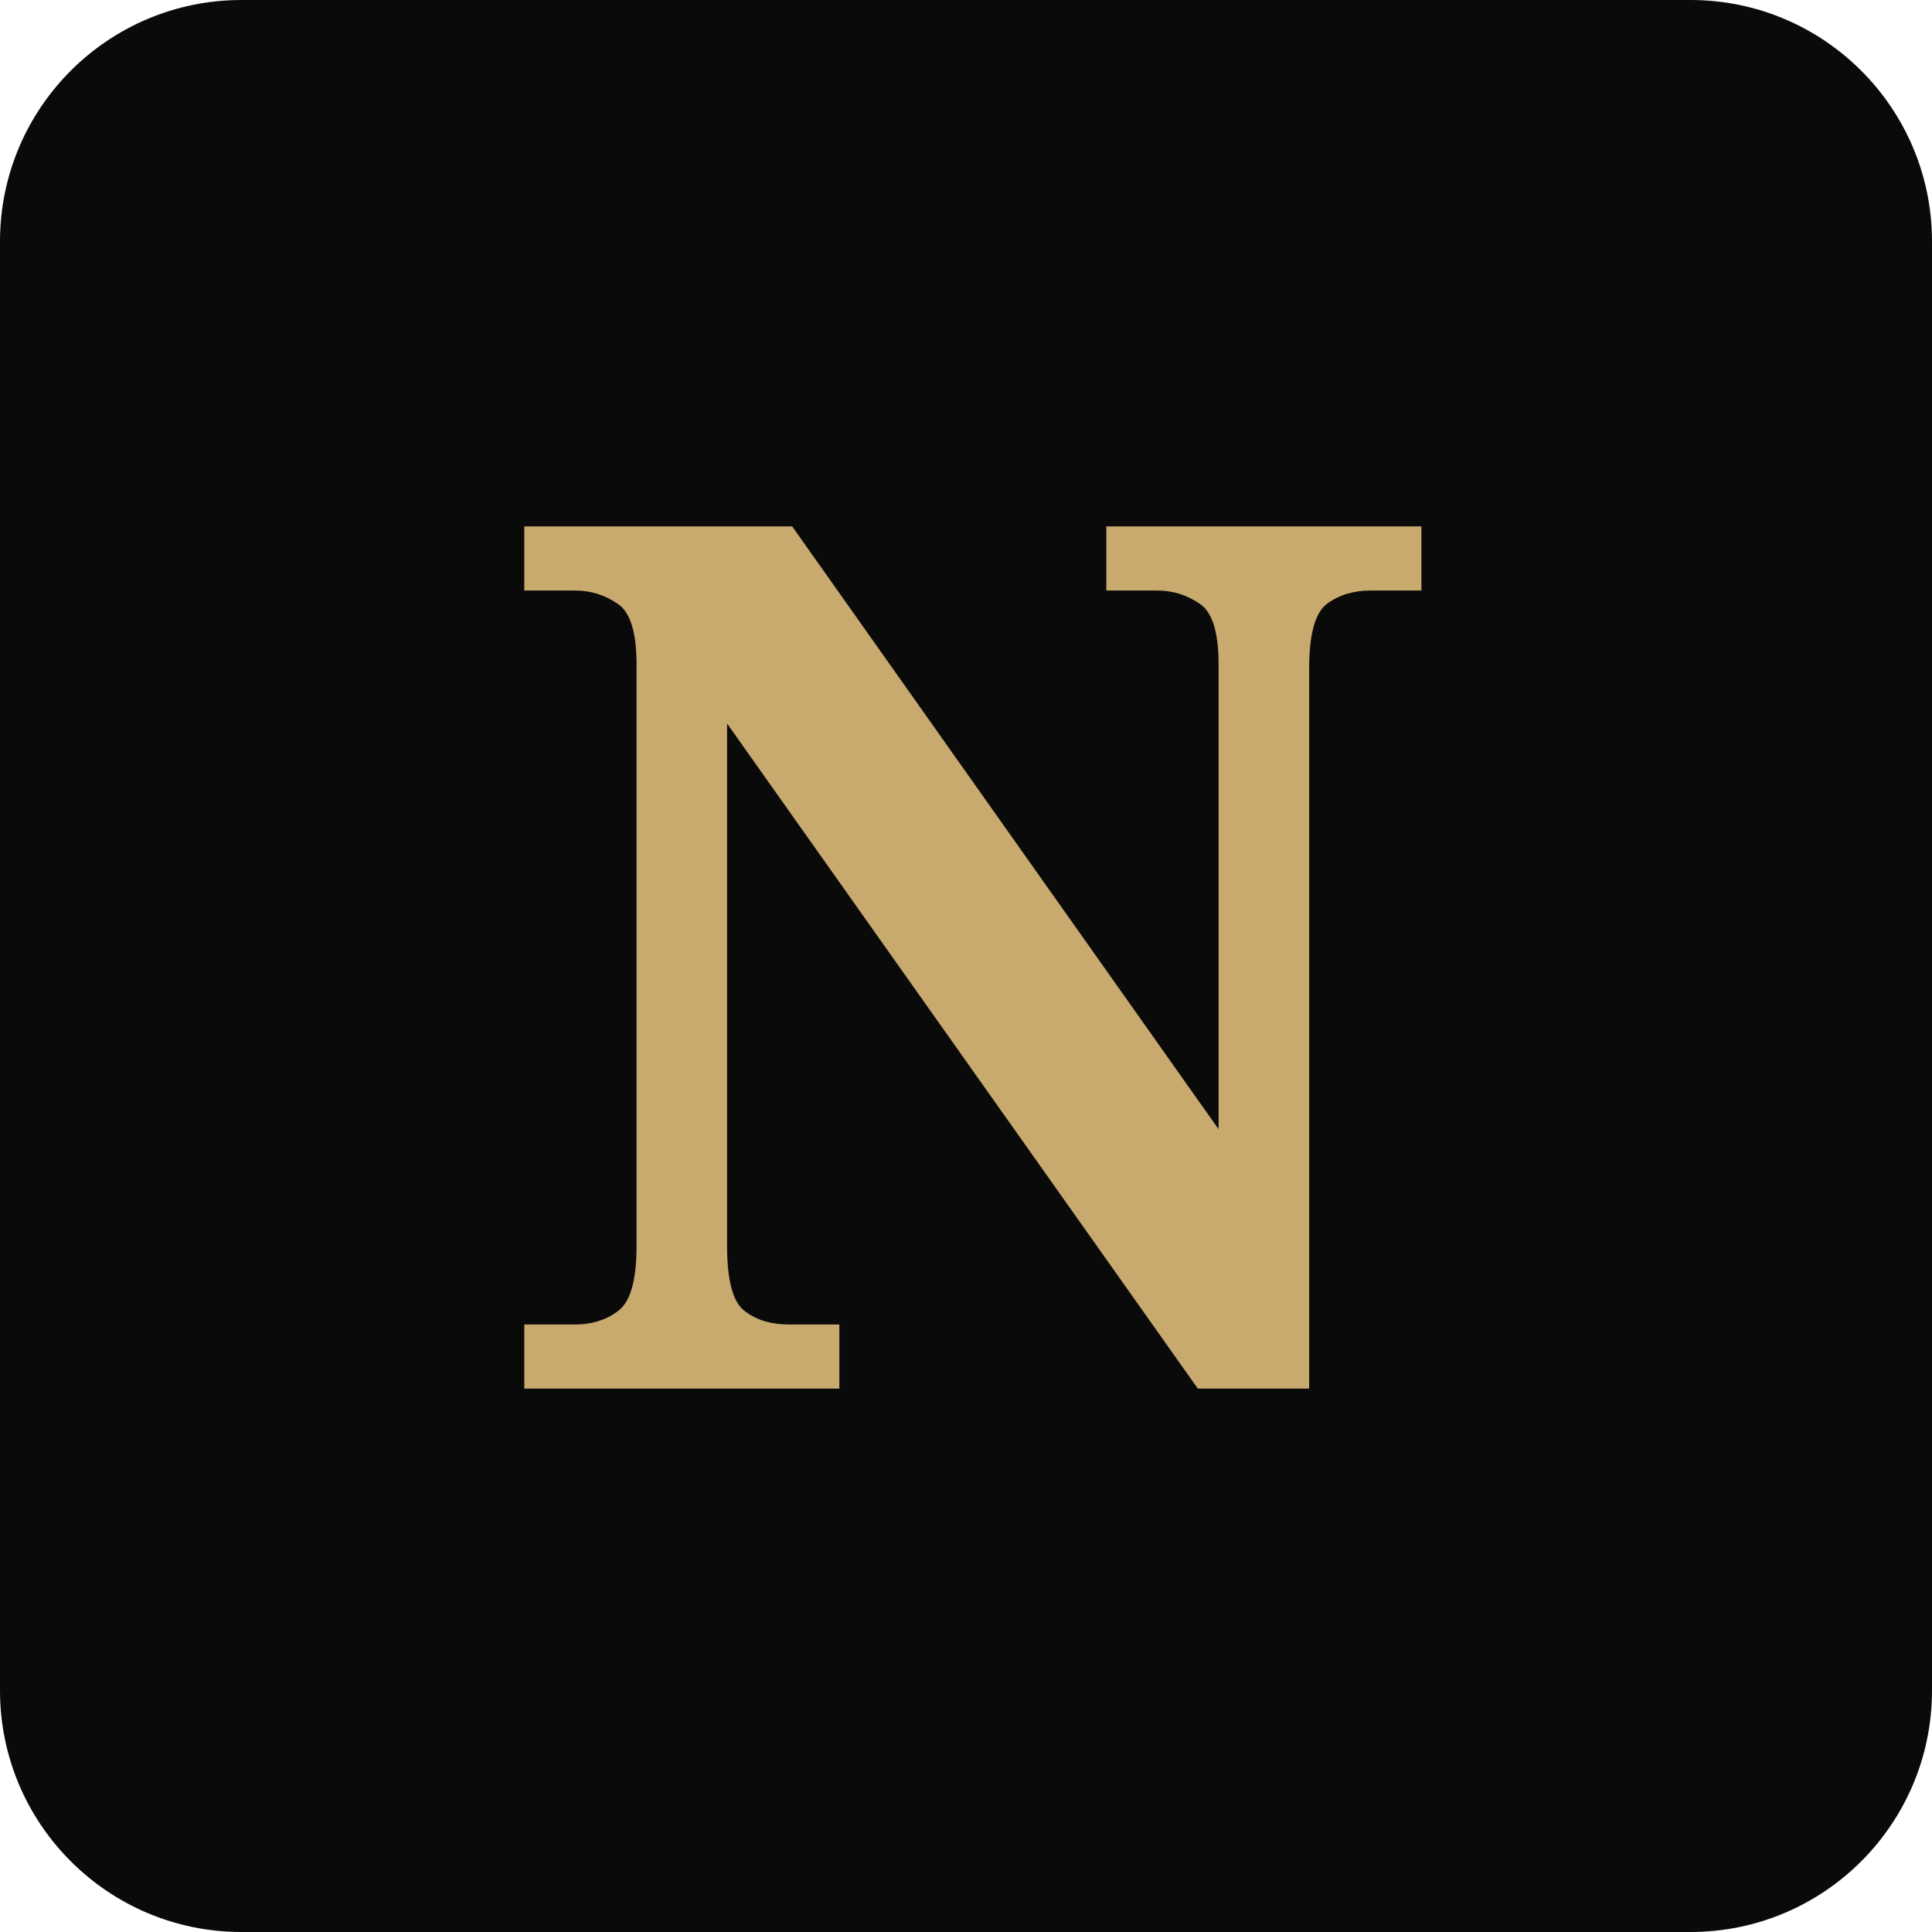
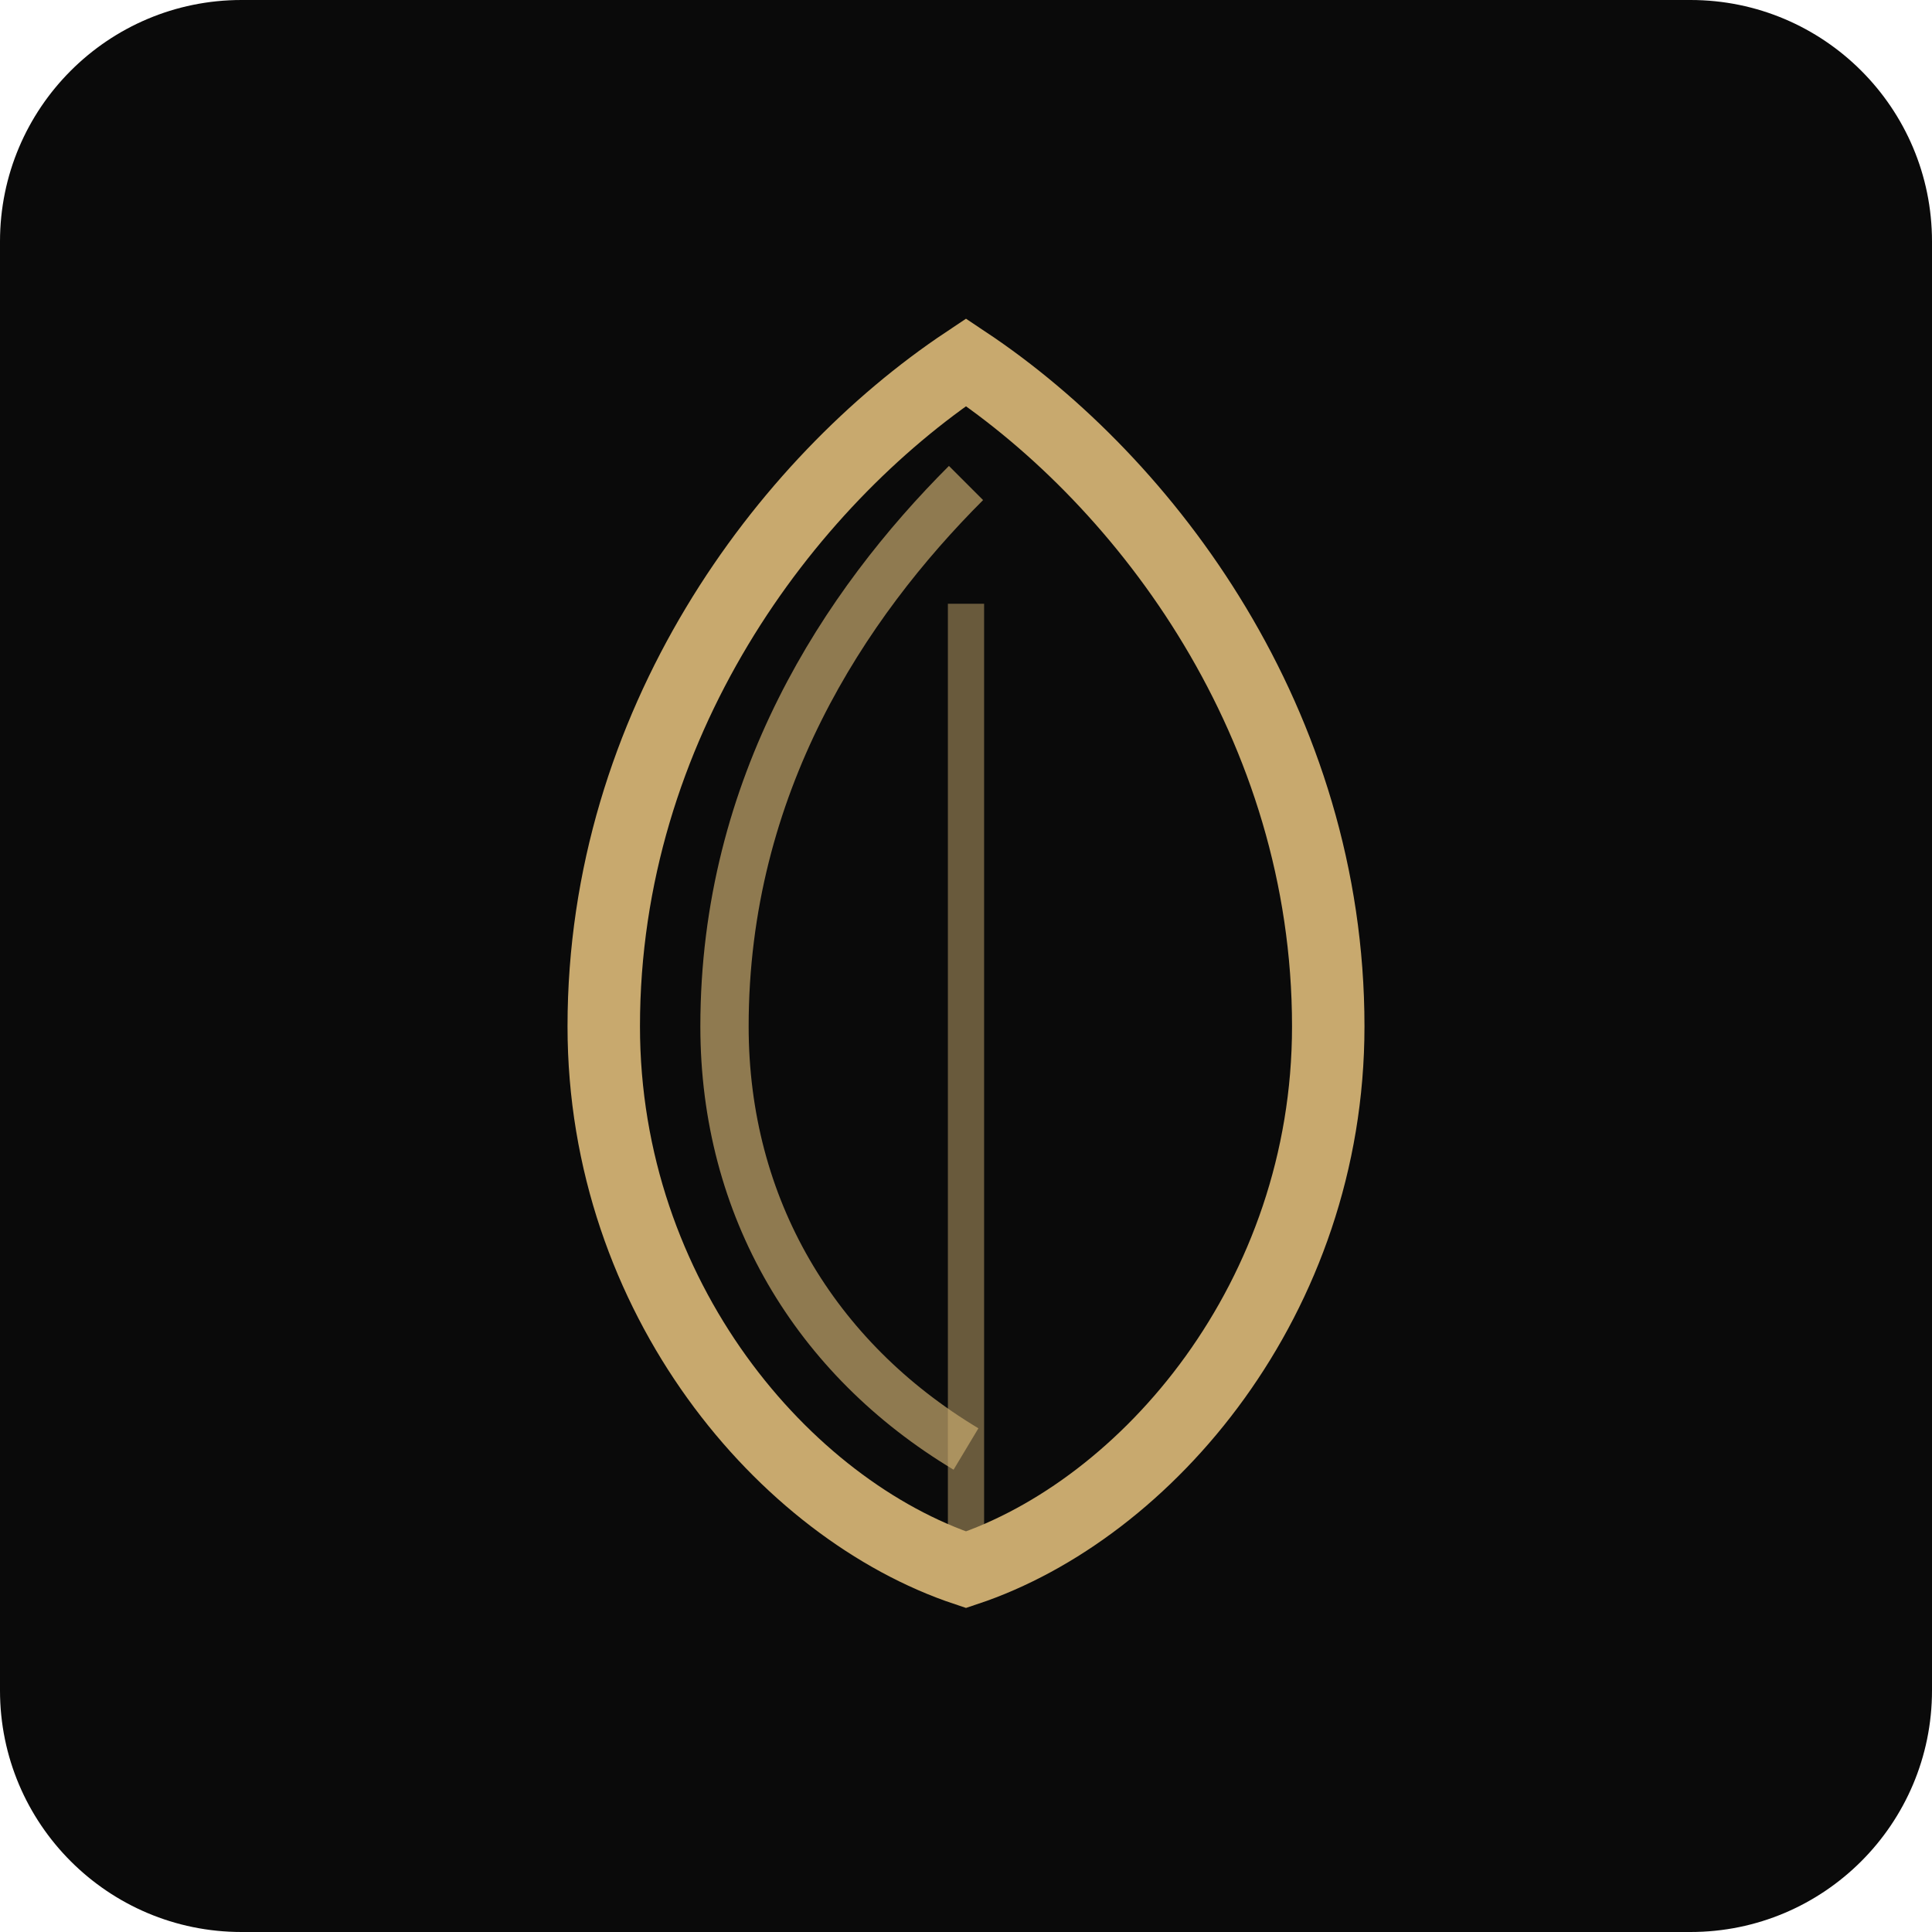
<svg xmlns="http://www.w3.org/2000/svg" viewBox="0 0 32 32">
  <rect width="32" height="32" rx="4" fill="#0A0A0A" />
-   <text x="16" y="23" text-anchor="middle" font-family="Georgia, 'Playfair Display', serif" font-weight="600" font-size="20" fill="#C8A96E">N</text>
+   <path d="M16 6c-3 2-6 6-6 11 0 4.5 3 8 6 9 3-1 6-4.5 6-9 0-5-3-9-6-11z" fill="none" stroke="#C8A96E" stroke-width="1.2" />
+   <path d="M16 8c-2 2-4 5-4 9 0 3 1.5 5.5 4 7" fill="none" stroke="#C8A96E" stroke-width="0.8" opacity="0.7" />
+   <line x1="16" y1="10" x2="16" y2="26" stroke="#C8A96E" stroke-width="0.6" opacity="0.5" />
</svg>
